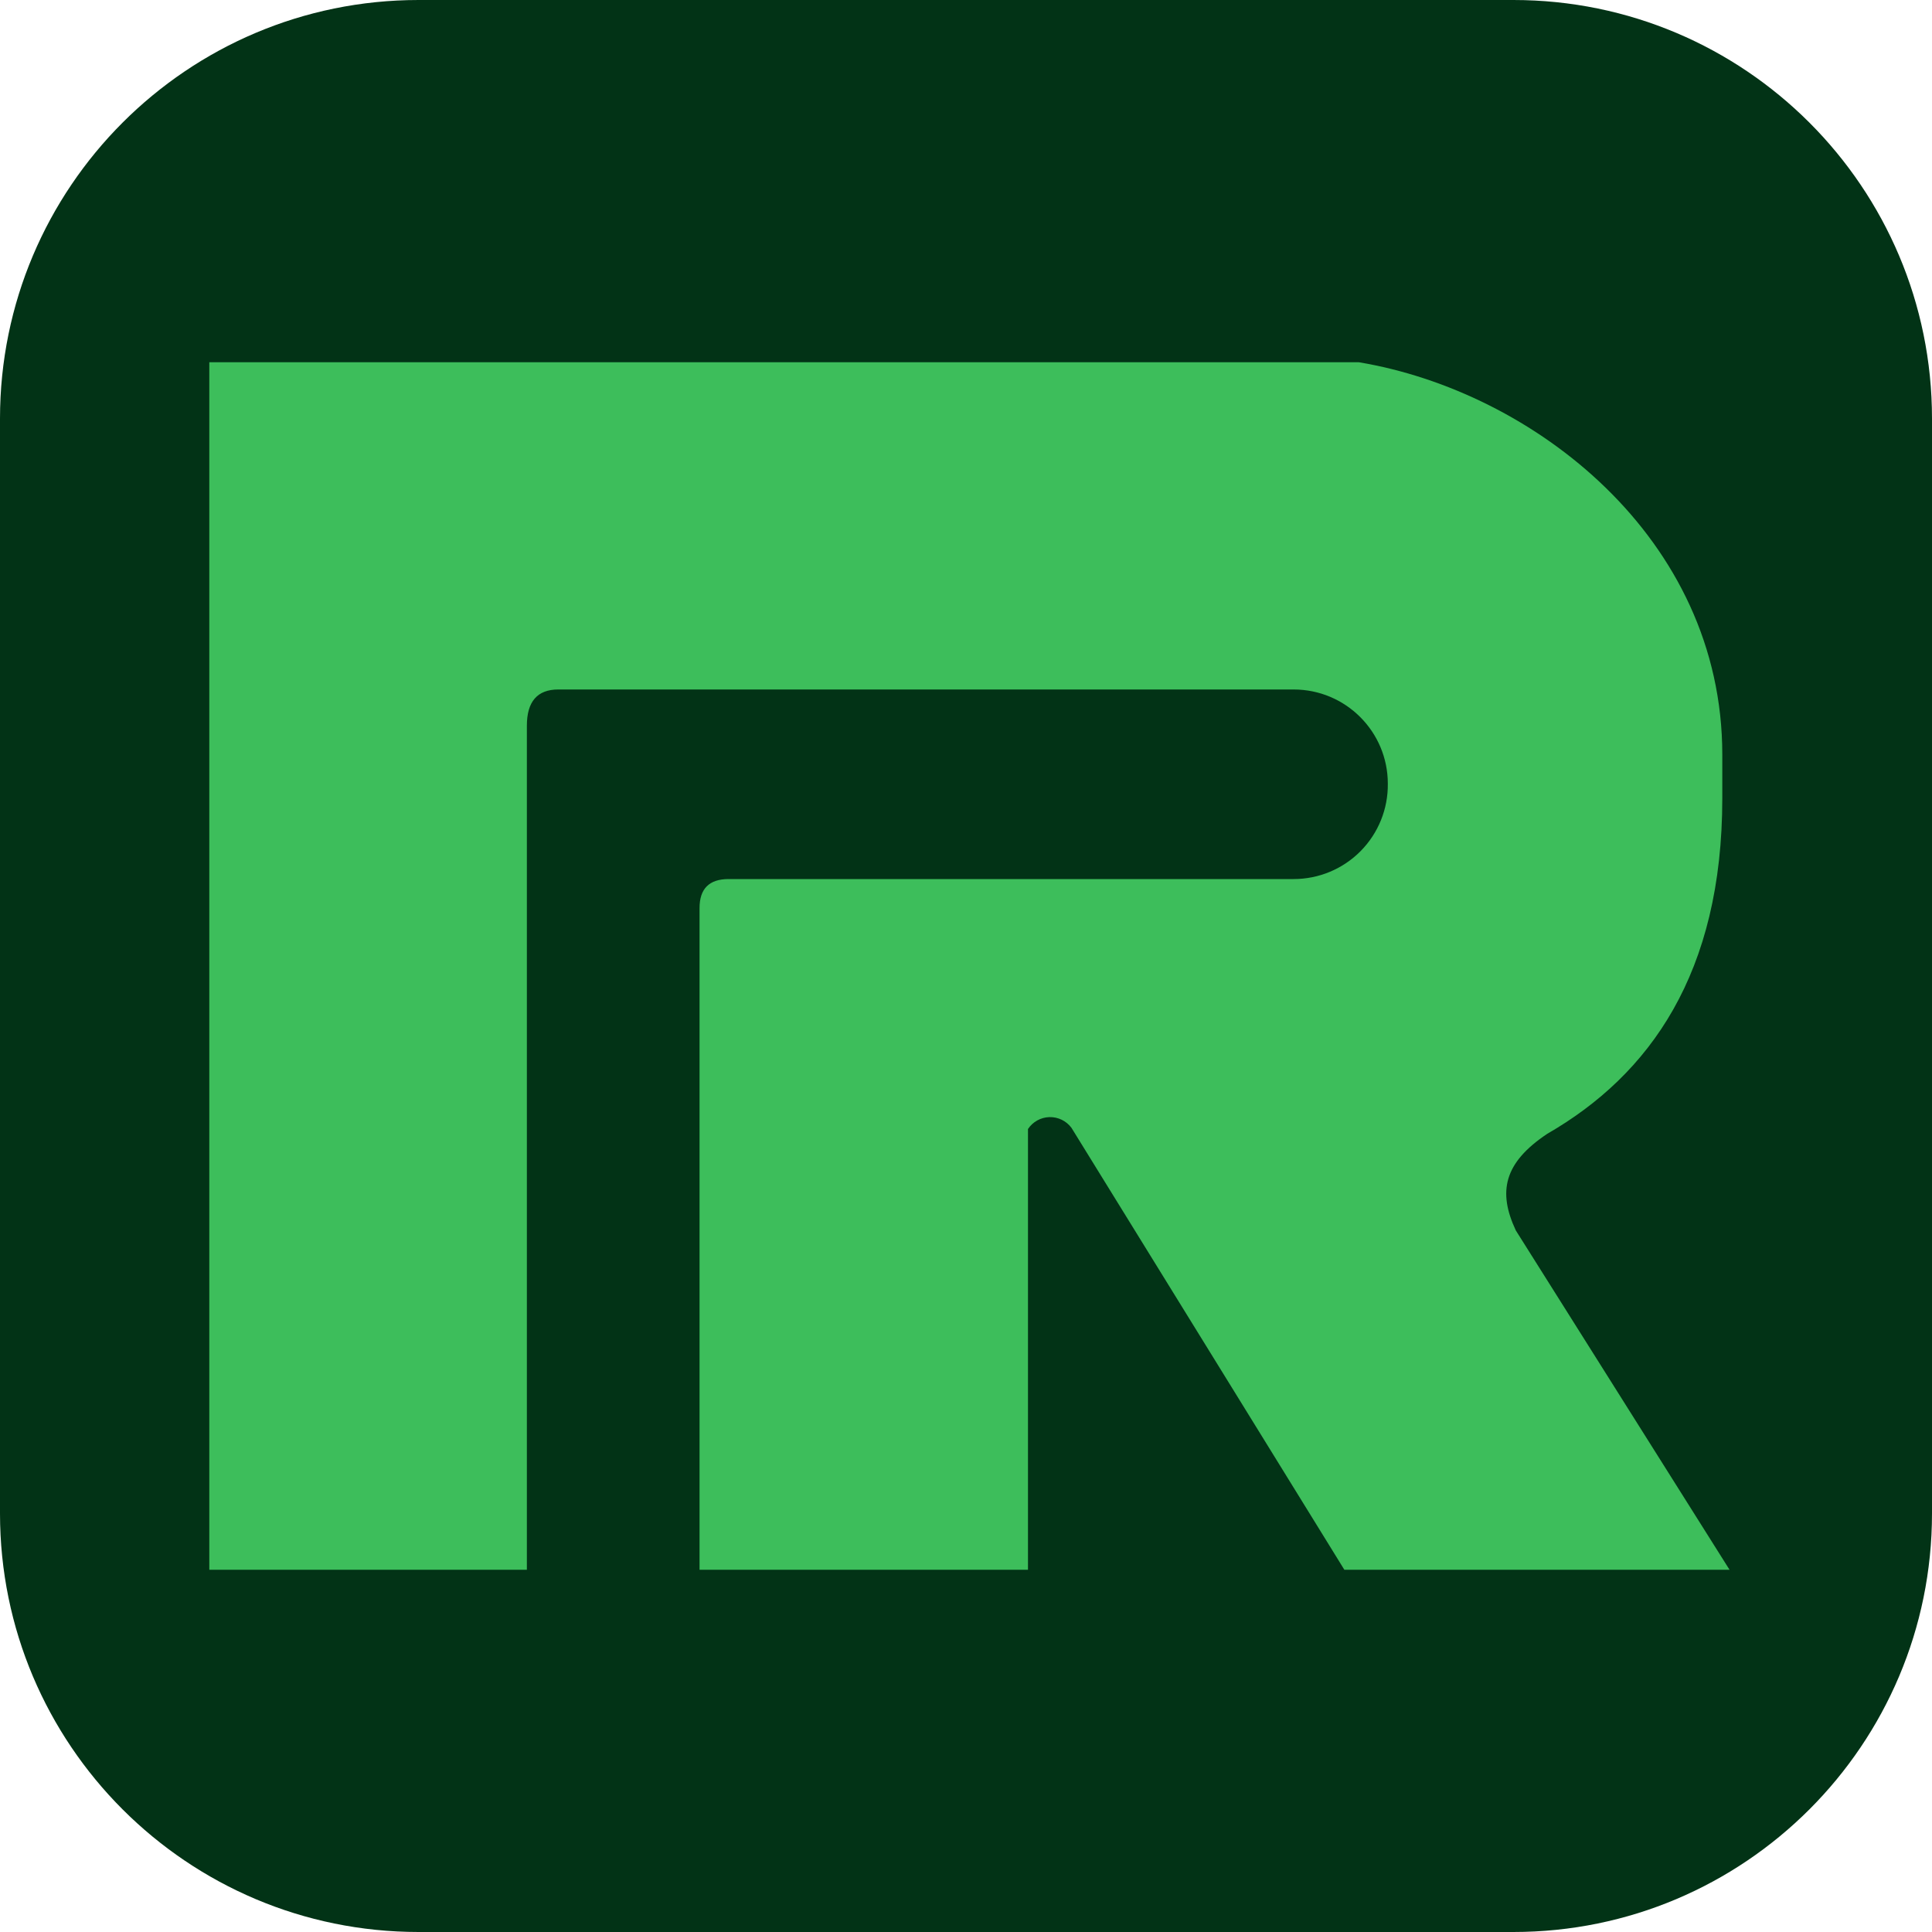
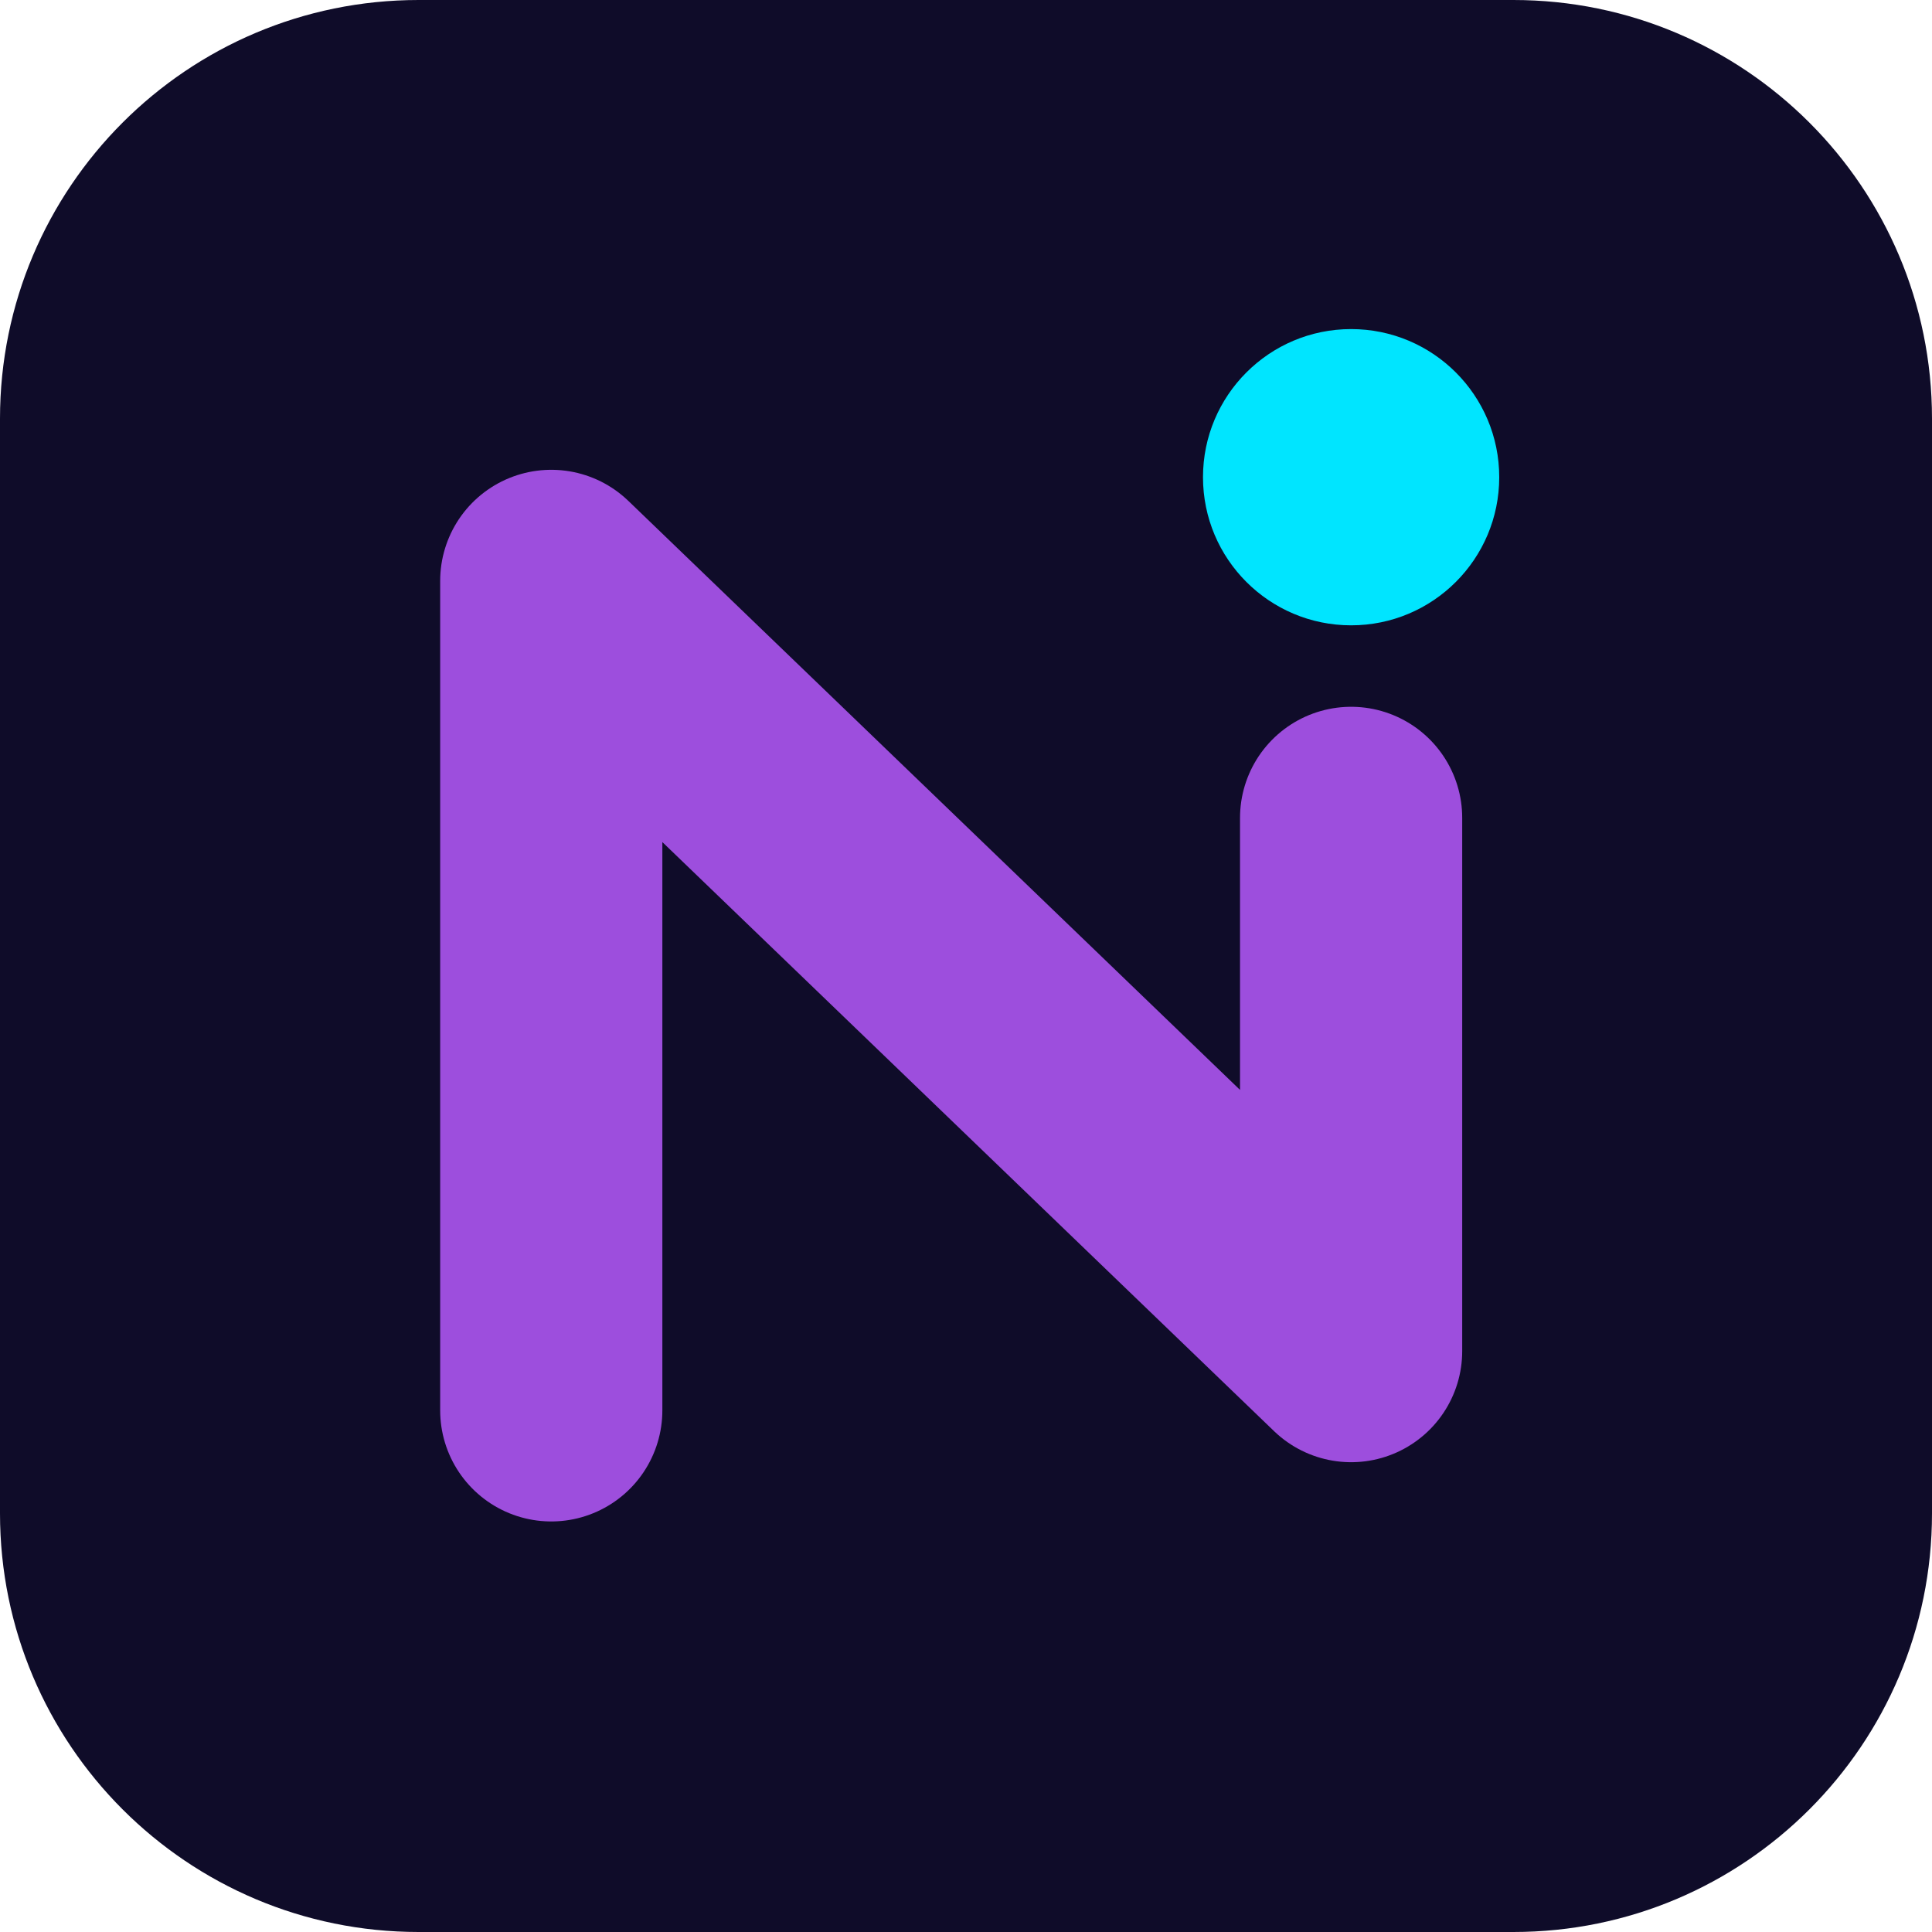
<svg xmlns="http://www.w3.org/2000/svg" viewBox="0 0 120 120">
-   <rect width="120" height="120" rx="26" fill="#023316" />
-   <g transform="translate(13,22.5) scale(0.75)">
-     <path fill-rule="evenodd" fill="#3DBE5B" d="M0,100 L0,0 L95.2,0 C109.6,2.4 125.3,14.5 125.3,32.5 L125.3,36.1 C125.3,50.6 119.3,59 110.8,63.9 C107.2,66.3 106.7,68.7 108.2,71.9 L125.9,100 L94,100 L71.4,63.4 A2.2,2.2 0 0 0 67.8,63.5 L67.8,100 L40.6,100 L40.6,45.2 Q40.6,42.8 43,42.8 L89.8,42.8 A7.8,7.8 0 0 0 97.6,34.9 A7.8,7.8 0 0 0 89.8,27.1 L28.9,27.1 Q26.3,27.1 26.3,30.1 L26.3,100 Z" />
+   <rect width="120" height="120" rx="26" fill="#0F0C29" />
+   <g transform="translate(14,14) scale(0.92)">
+     <path d="M22 80 V24 L76 76 V40" fill="none" stroke="#9D4EDD" stroke-width="15" stroke-linecap="round" stroke-linejoin="round" />
+     <circle cx="76" cy="17" r="10" fill="#00E5FF" />
  </g>
</svg>
